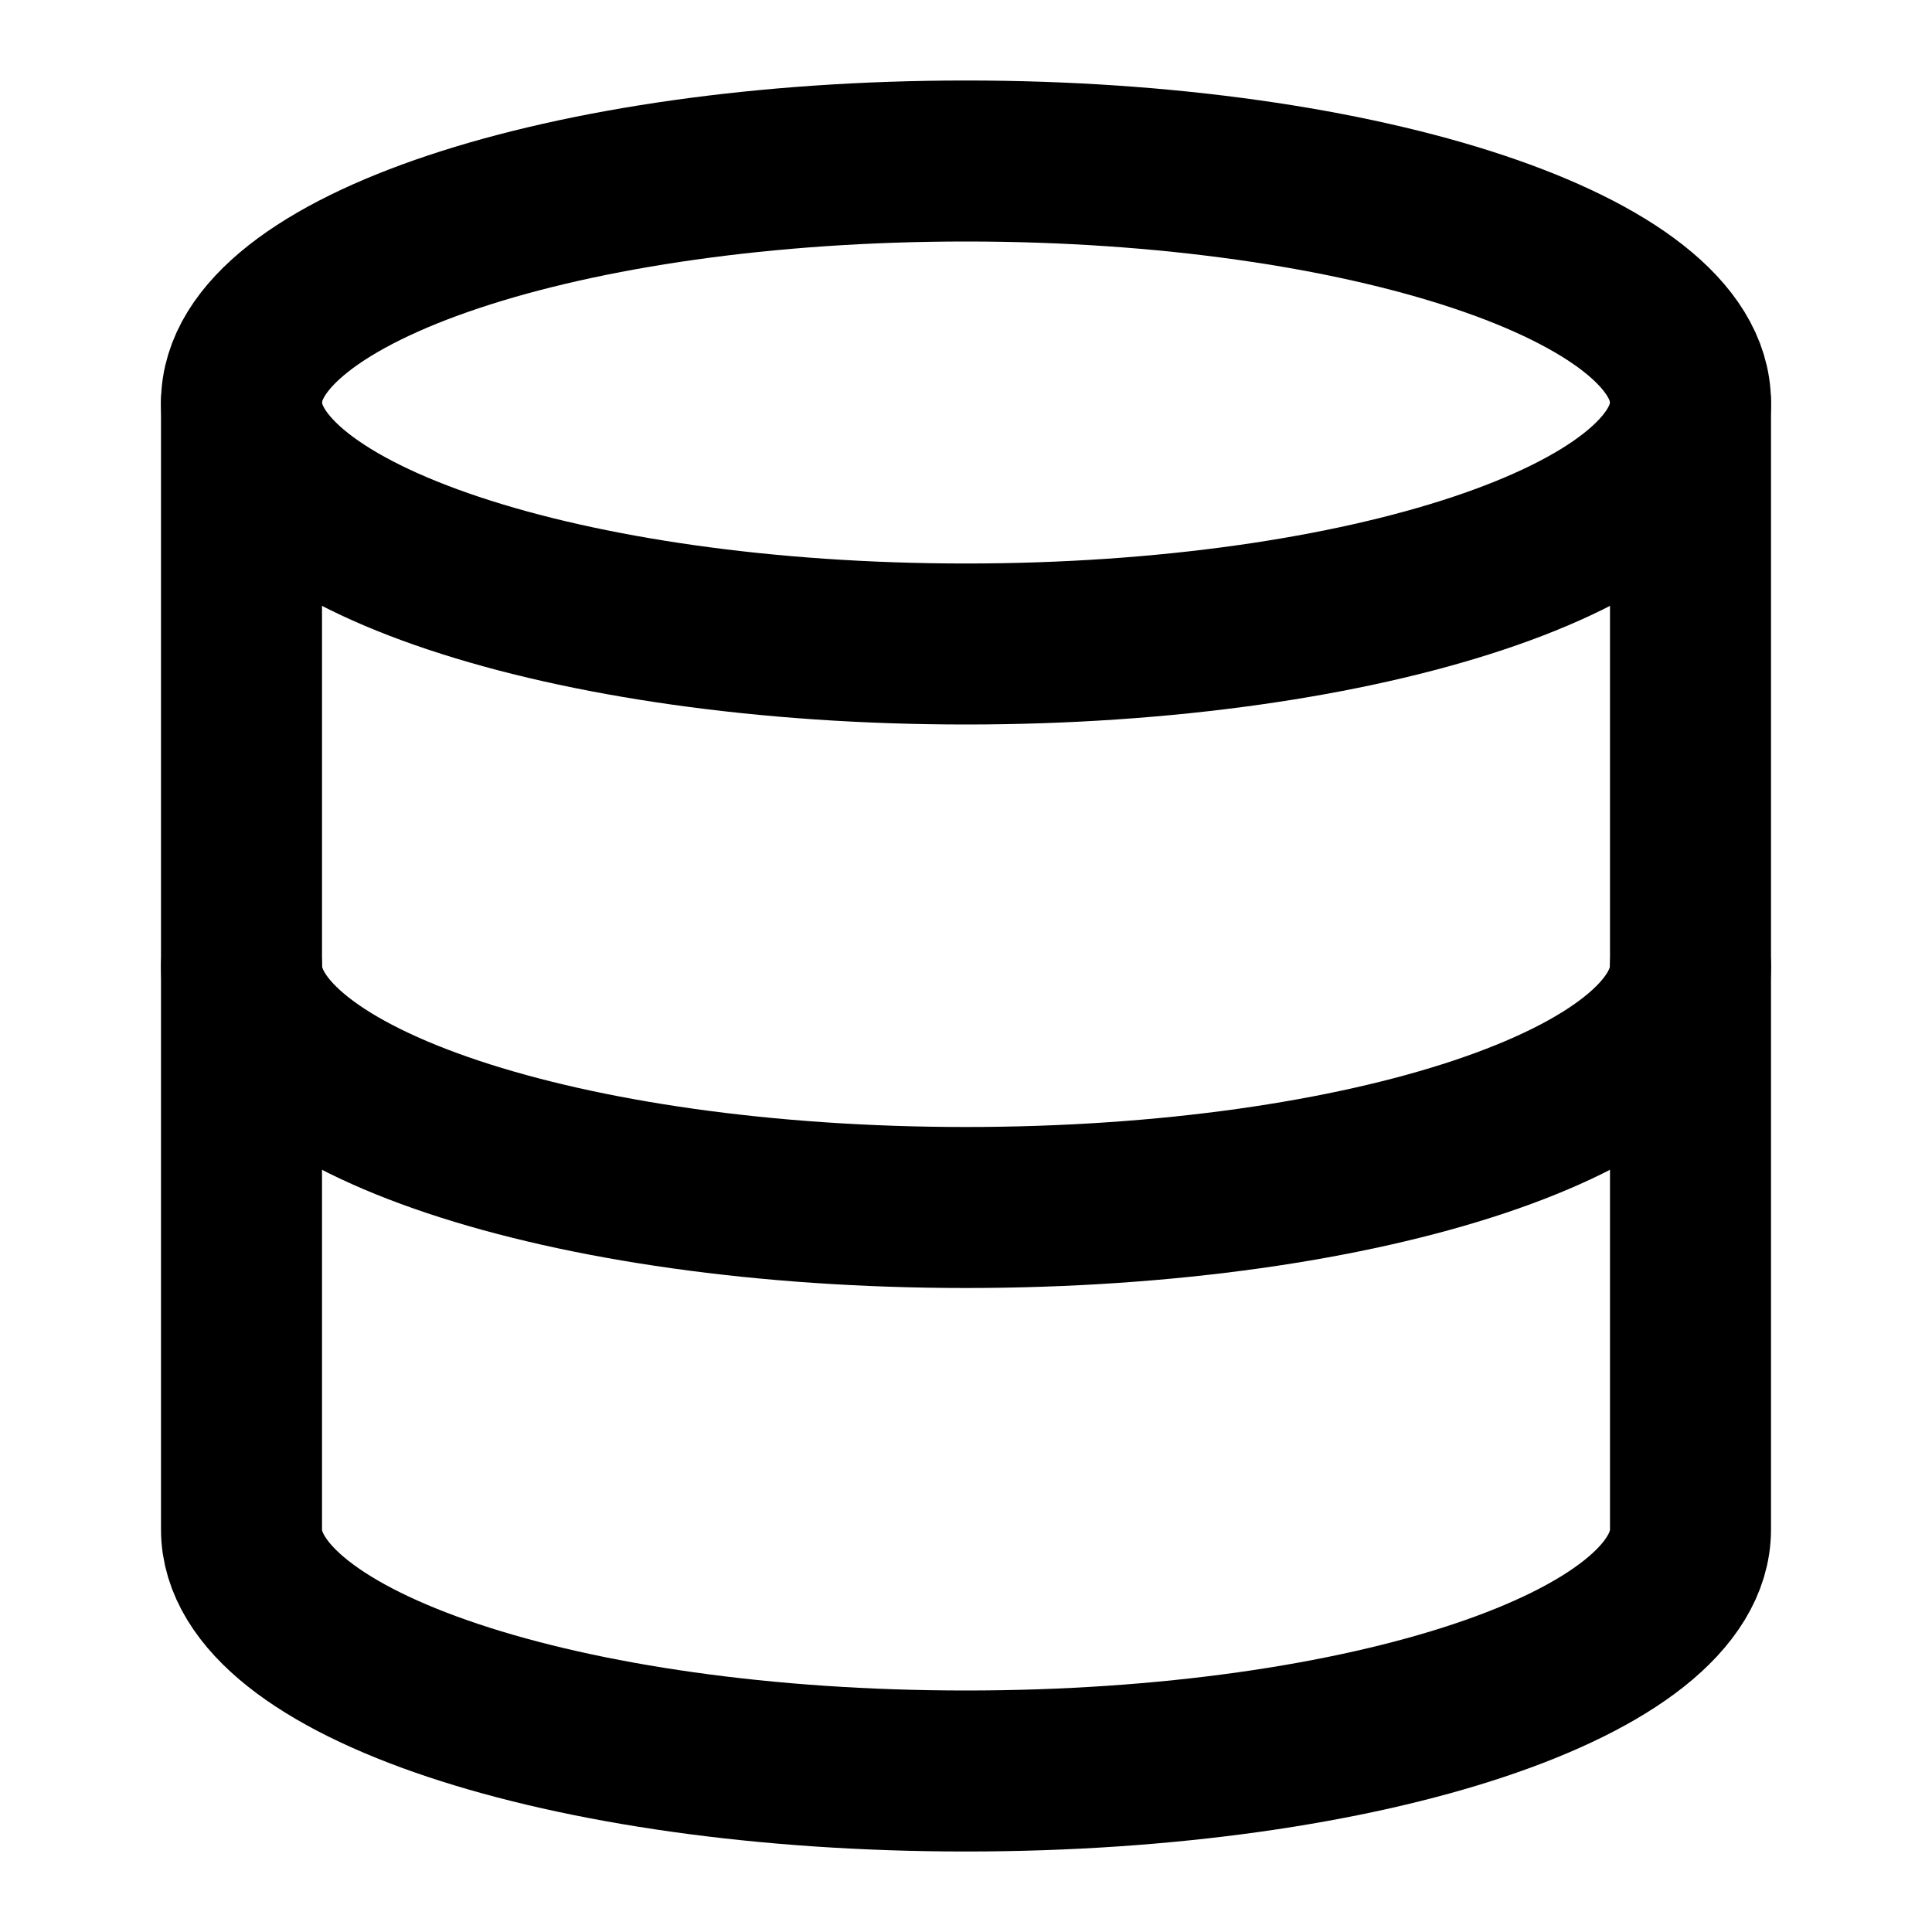
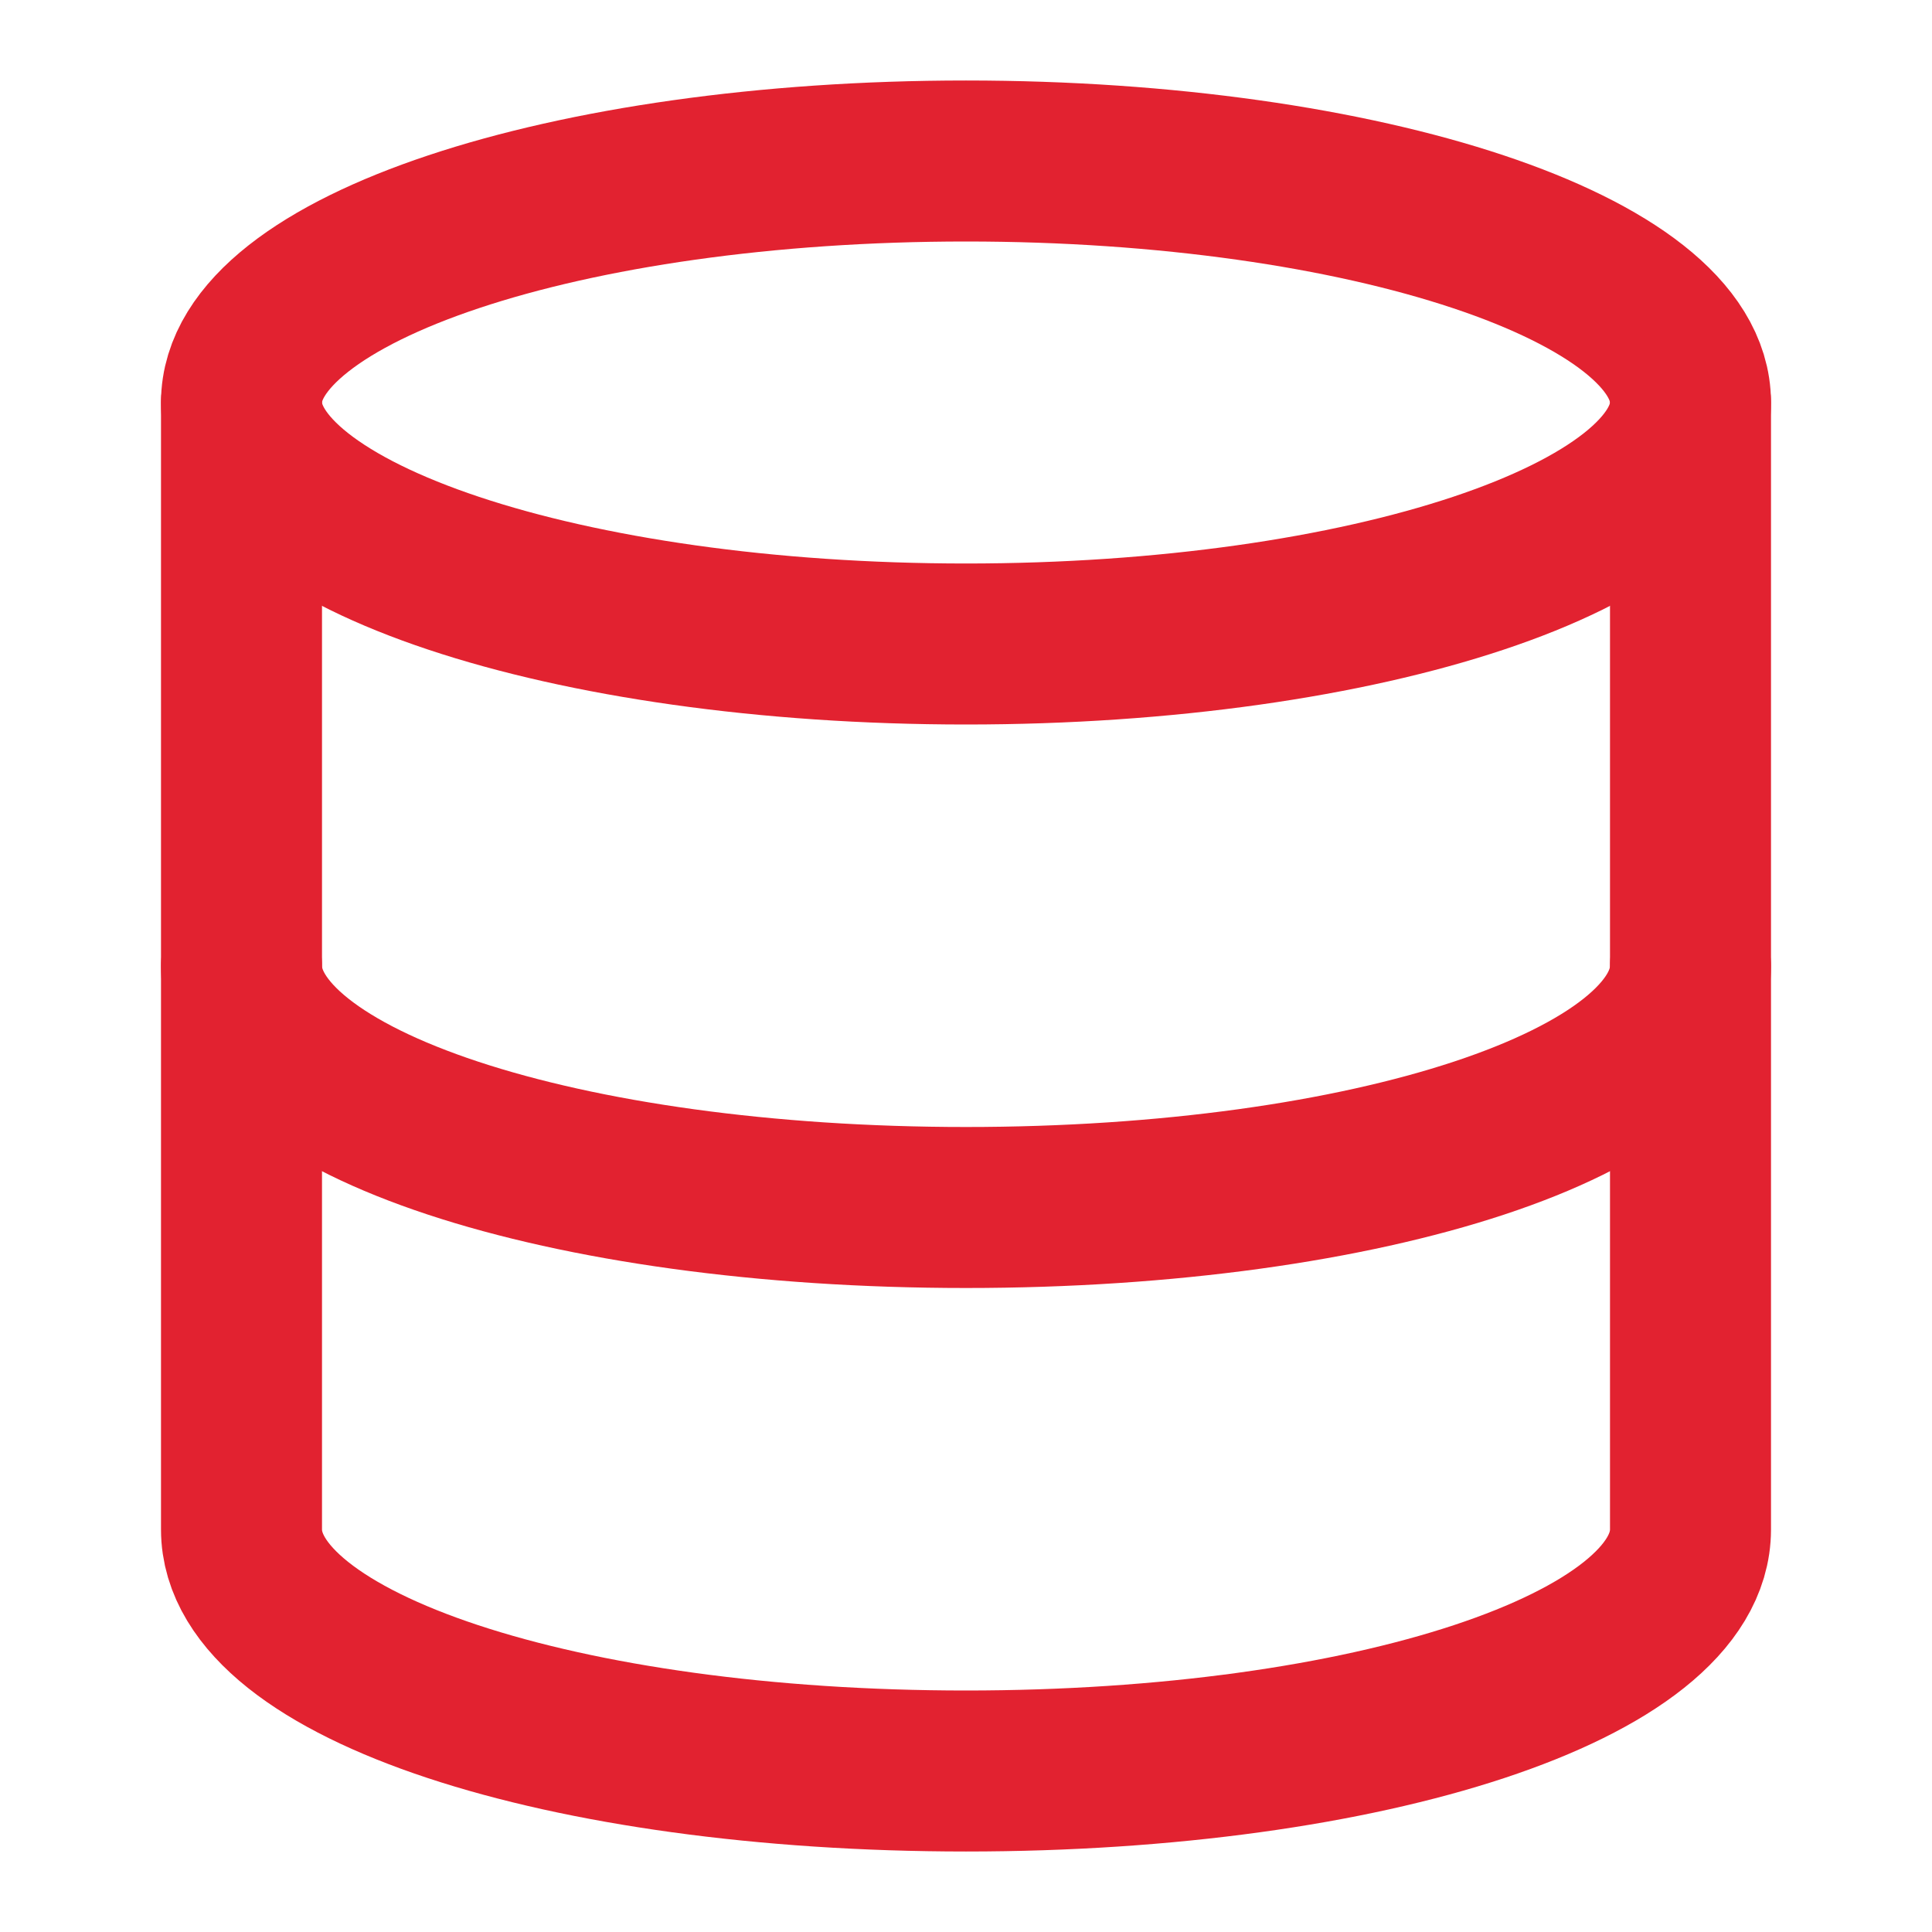
- <svg xmlns="http://www.w3.org/2000/svg" width="24" height="24" viewBox="0 0 24 24" fill="none" stroke="currentColor" stroke-width="2" stroke-linecap="round" stroke-linejoin="round" class="feather feather-database">
-   <ellipse cx="12" cy="5" rx="9" ry="3" />
-   <path d="M21 12c0 1.66-4 3-9 3s-9-1.34-9-3" />
-   <path d="M3 5v14c0 1.66 4 3 9 3s9-1.34 9-3V5" />
+ <svg xmlns="http://www.w3.org/2000/svg" version="1.1" id="Calque_1" x="0px" y="0px" viewBox="0 0 24 24" style="enable-background:new 0 0 24 24;" xml:space="preserve">
+   <style type="text/css">
+ 	.st0{fill:none;stroke:#E22230;stroke-width:2;stroke-linecap:round;stroke-linejoin:round;}
+ </style>
+   <ellipse class="st0" cx="12" cy="5" rx="9" ry="3" />
+   <path class="st0" d="M21,12c0,1.7-4,3-9,3s-9-1.3-9-3" />
+   <path class="st0" d="M3,5v14c0,1.7,4,3,9,3s9-1.3,9-3V5" />
</svg>
